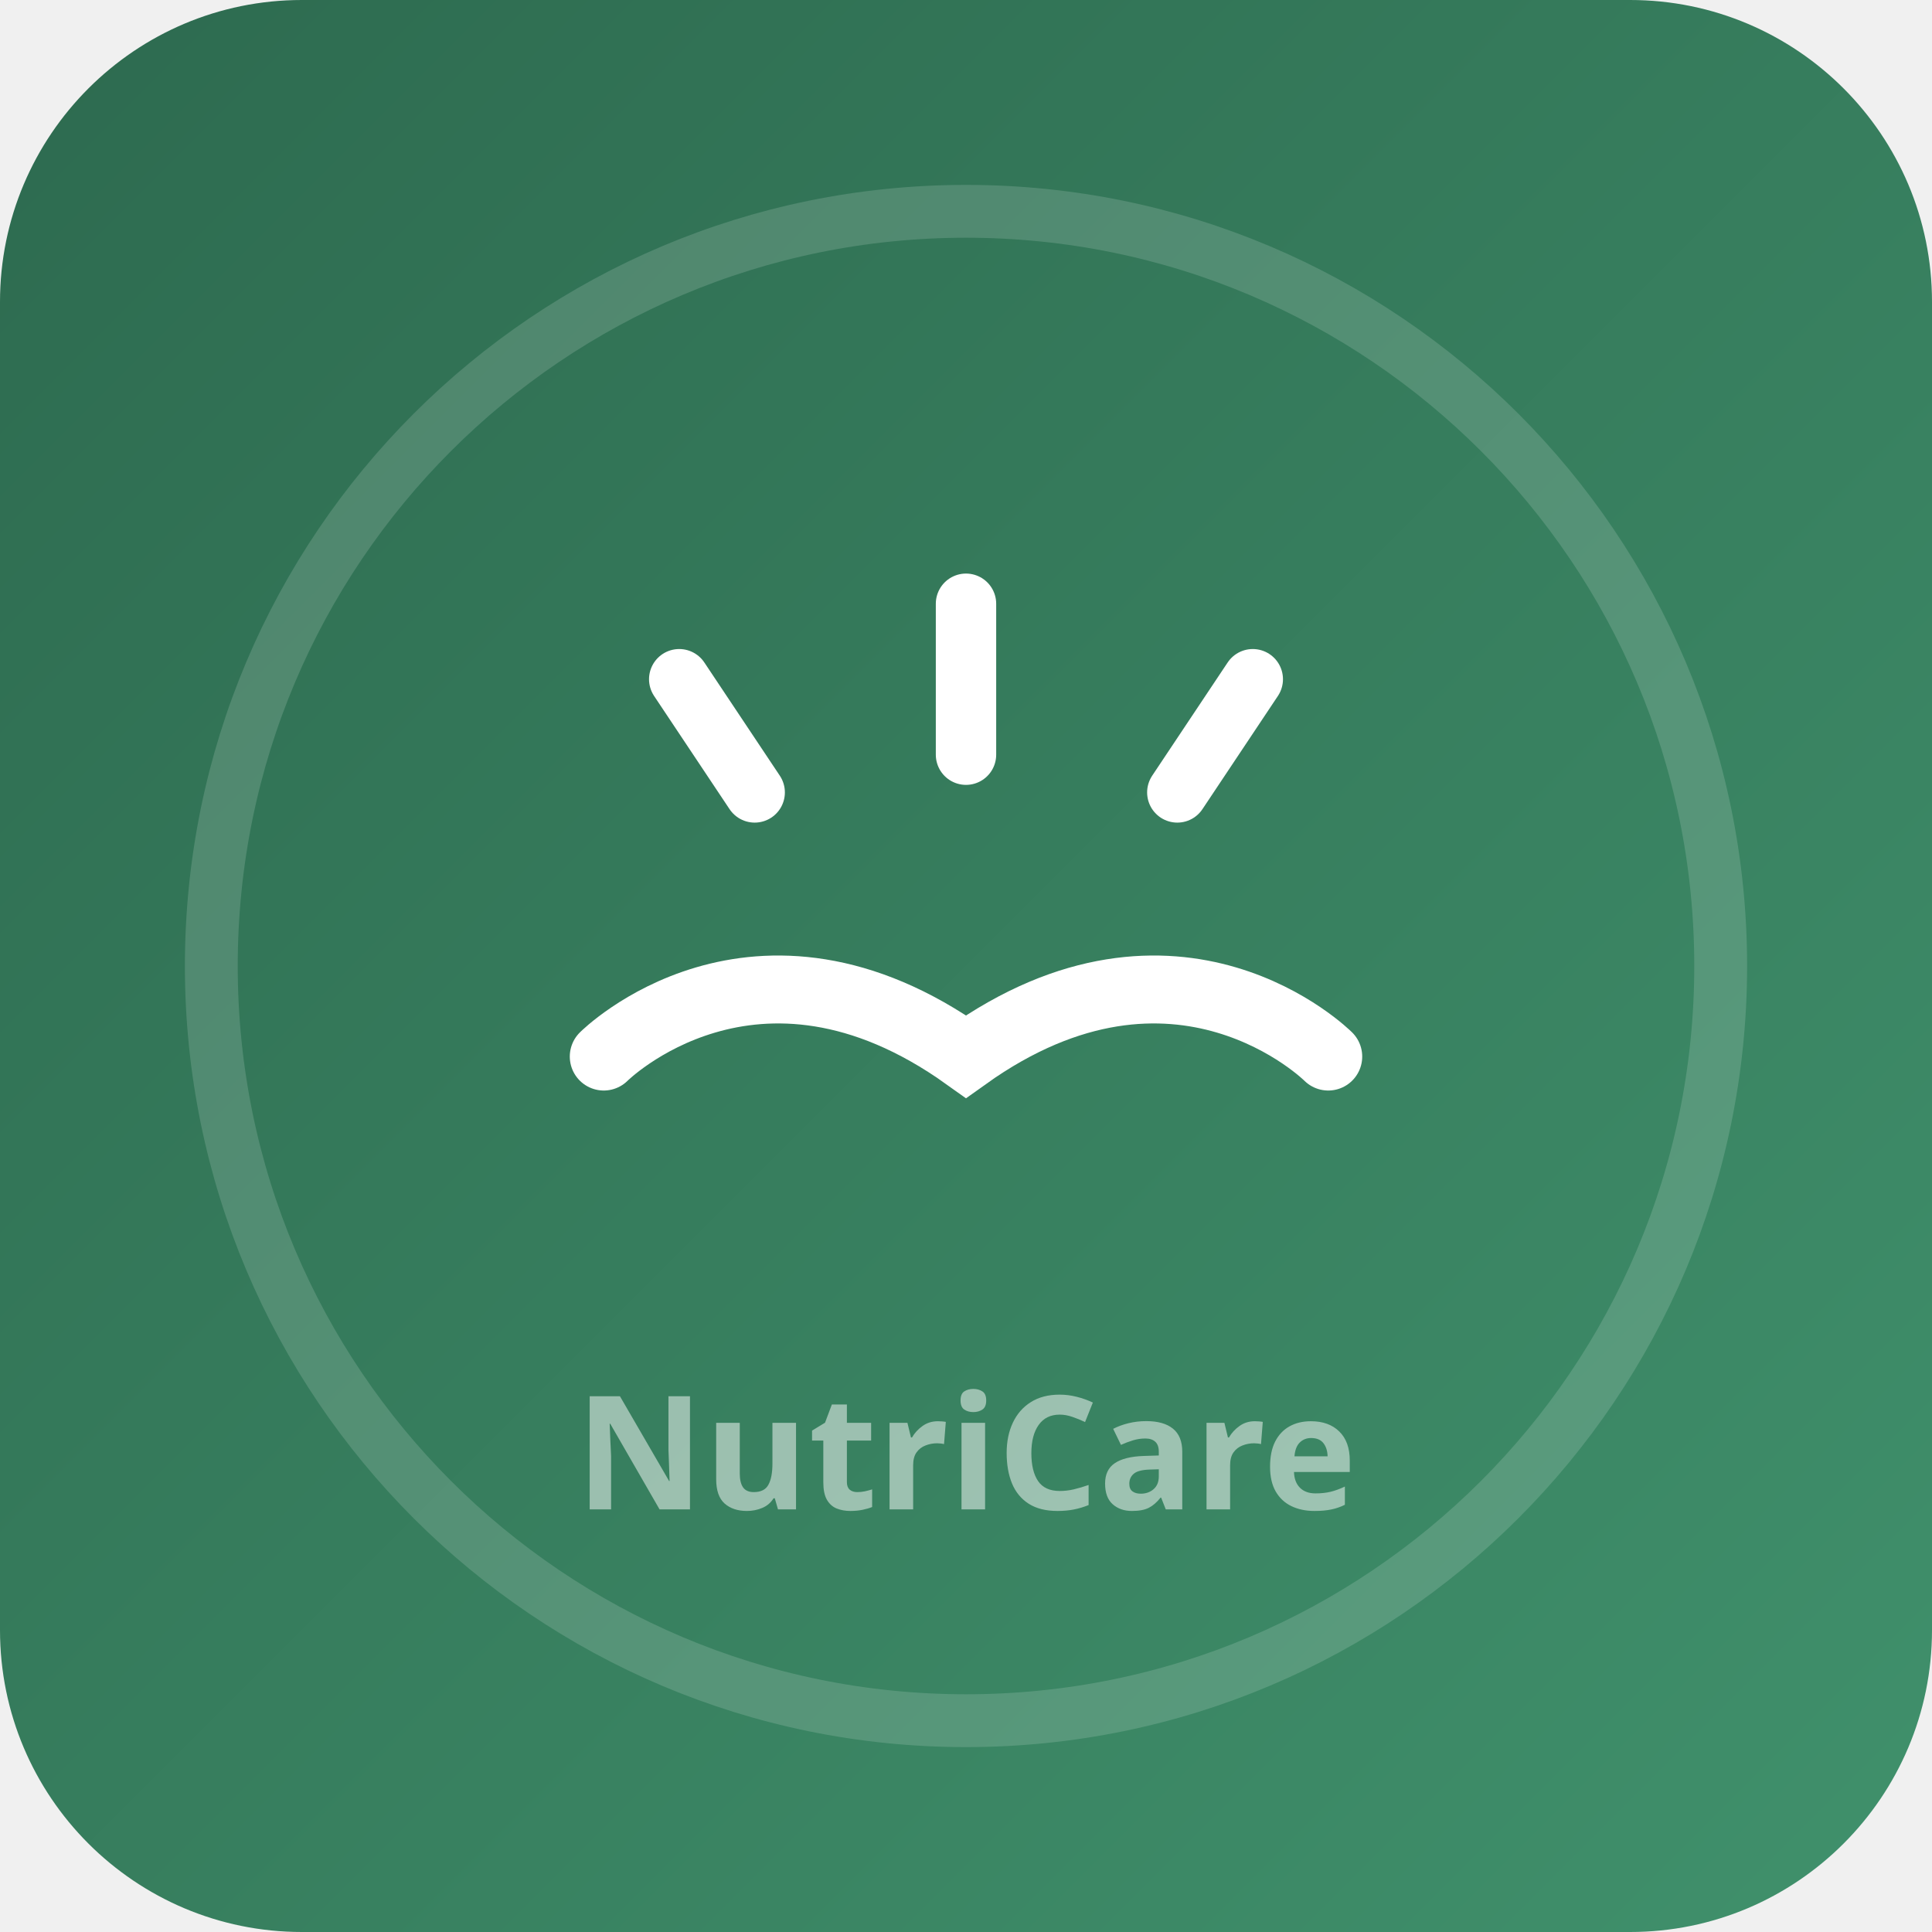
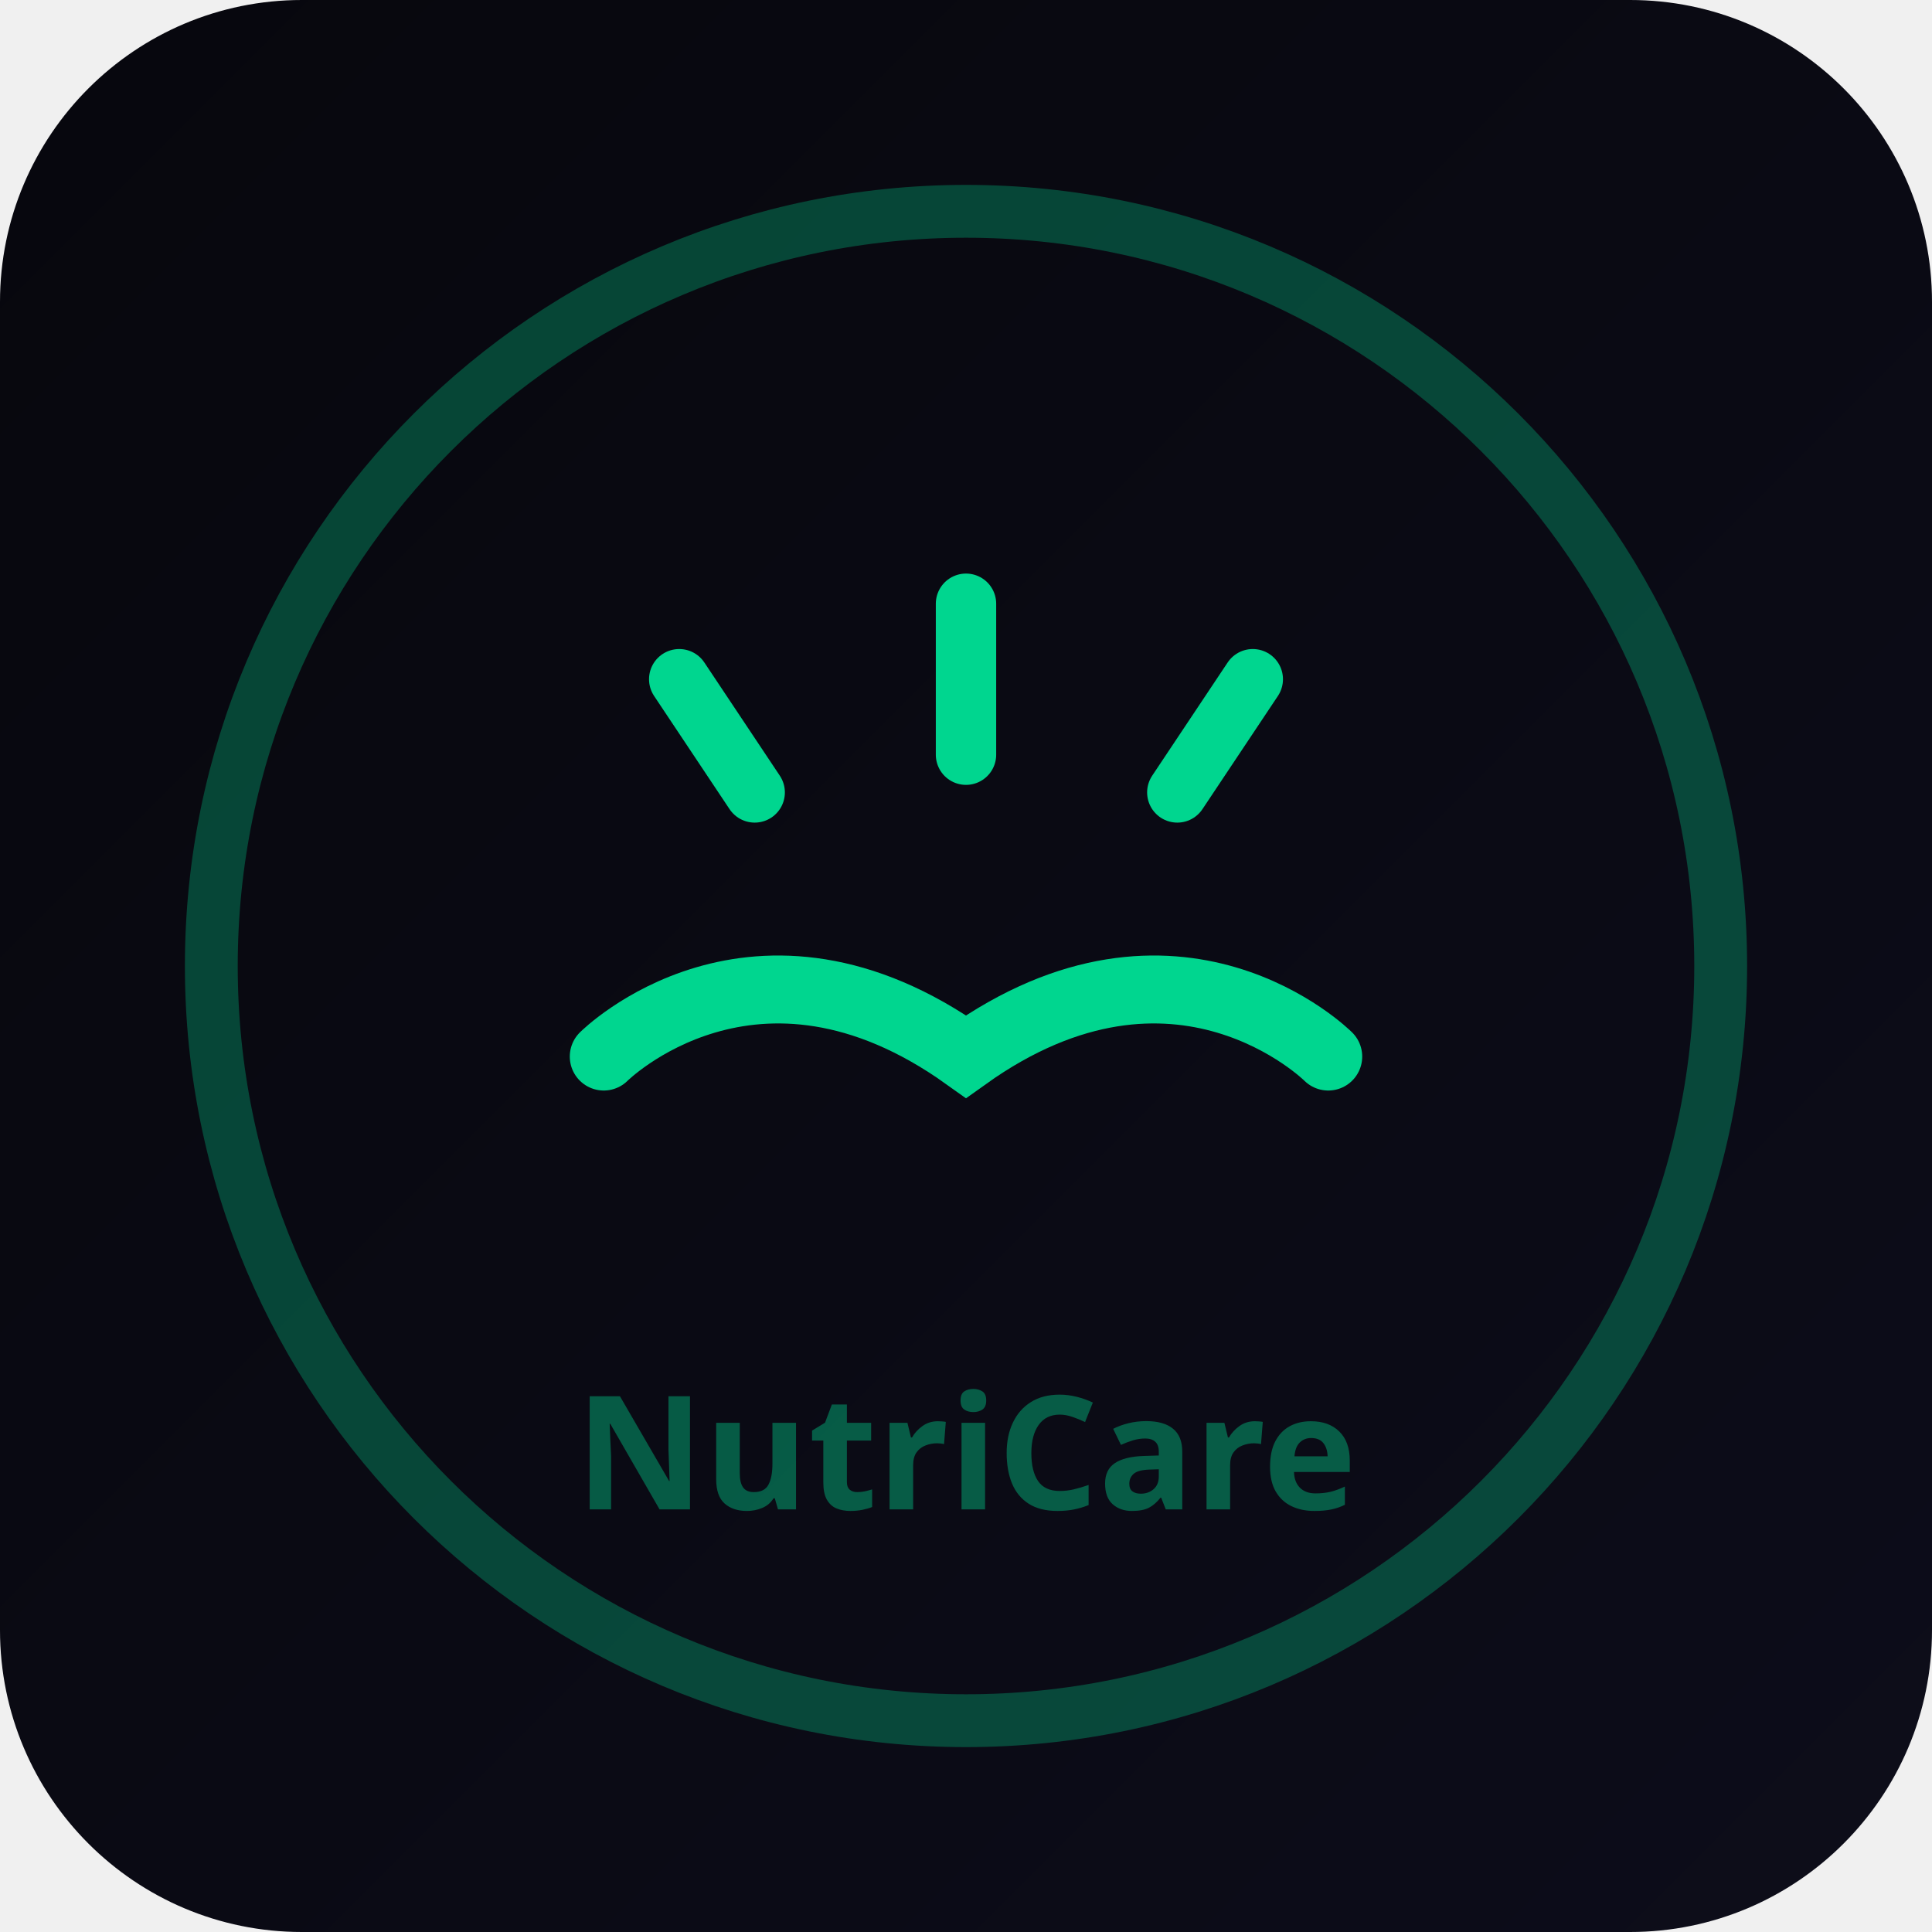
<svg xmlns="http://www.w3.org/2000/svg" width="512" height="512" viewBox="0 0 512 512">
  <defs>
    <linearGradient id="bg" x1="0%" y1="0%" x2="100%" y2="100%">
-       <stop offset="0%" style="stop-color:#2D6A4F" />
-       <stop offset="100%" style="stop-color:#40916C" />
+       <stop offset="0%" style="stop-color:#07070D" />
+       <stop offset="100%" style="stop-color:#0D0D1A" />
    </linearGradient>
  </defs>
  <rect width="512" height="512" rx="80" fill="url(#bg)" />
-   <circle cx="256" cy="256" r="200" fill="none" stroke="rgba(255,255,255,0.15)" stroke-width="14" />
-   <path d="M160 280C160 280 200 240 256 280C312 240 352 280 352 280" fill="none" stroke="white" stroke-width="18" stroke-linecap="round" />
-   <path d="M180 180 L200 210 M256 160 L256 200 M332 180 L312 210" fill="none" stroke="white" stroke-width="16" stroke-linecap="round" />
-   <text x="256" y="400" text-anchor="middle" font-family="sans-serif" font-size="42" font-weight="bold" fill="rgba(255,255,255,0.5)">NutriCare</text>
+   <circle cx="256" cy="256" r="200" fill="none" stroke="rgba(0,214,143,0.3)" stroke-width="14" />
+   <path d="M160 280C160 280 200 240 256 280C312 240 352 280 352 280" fill="none" stroke="#00D68F" stroke-width="18" stroke-linecap="round" />
+   <path d="M180 180 L200 210 M256 160 L256 200 M332 180 L312 210" fill="none" stroke="#00D68F" stroke-width="16" stroke-linecap="round" />
+   <text x="256" y="400" text-anchor="middle" font-family="sans-serif" font-size="42" font-weight="bold" fill="rgba(0,214,143,0.4)">NutriCare</text>
</svg>
